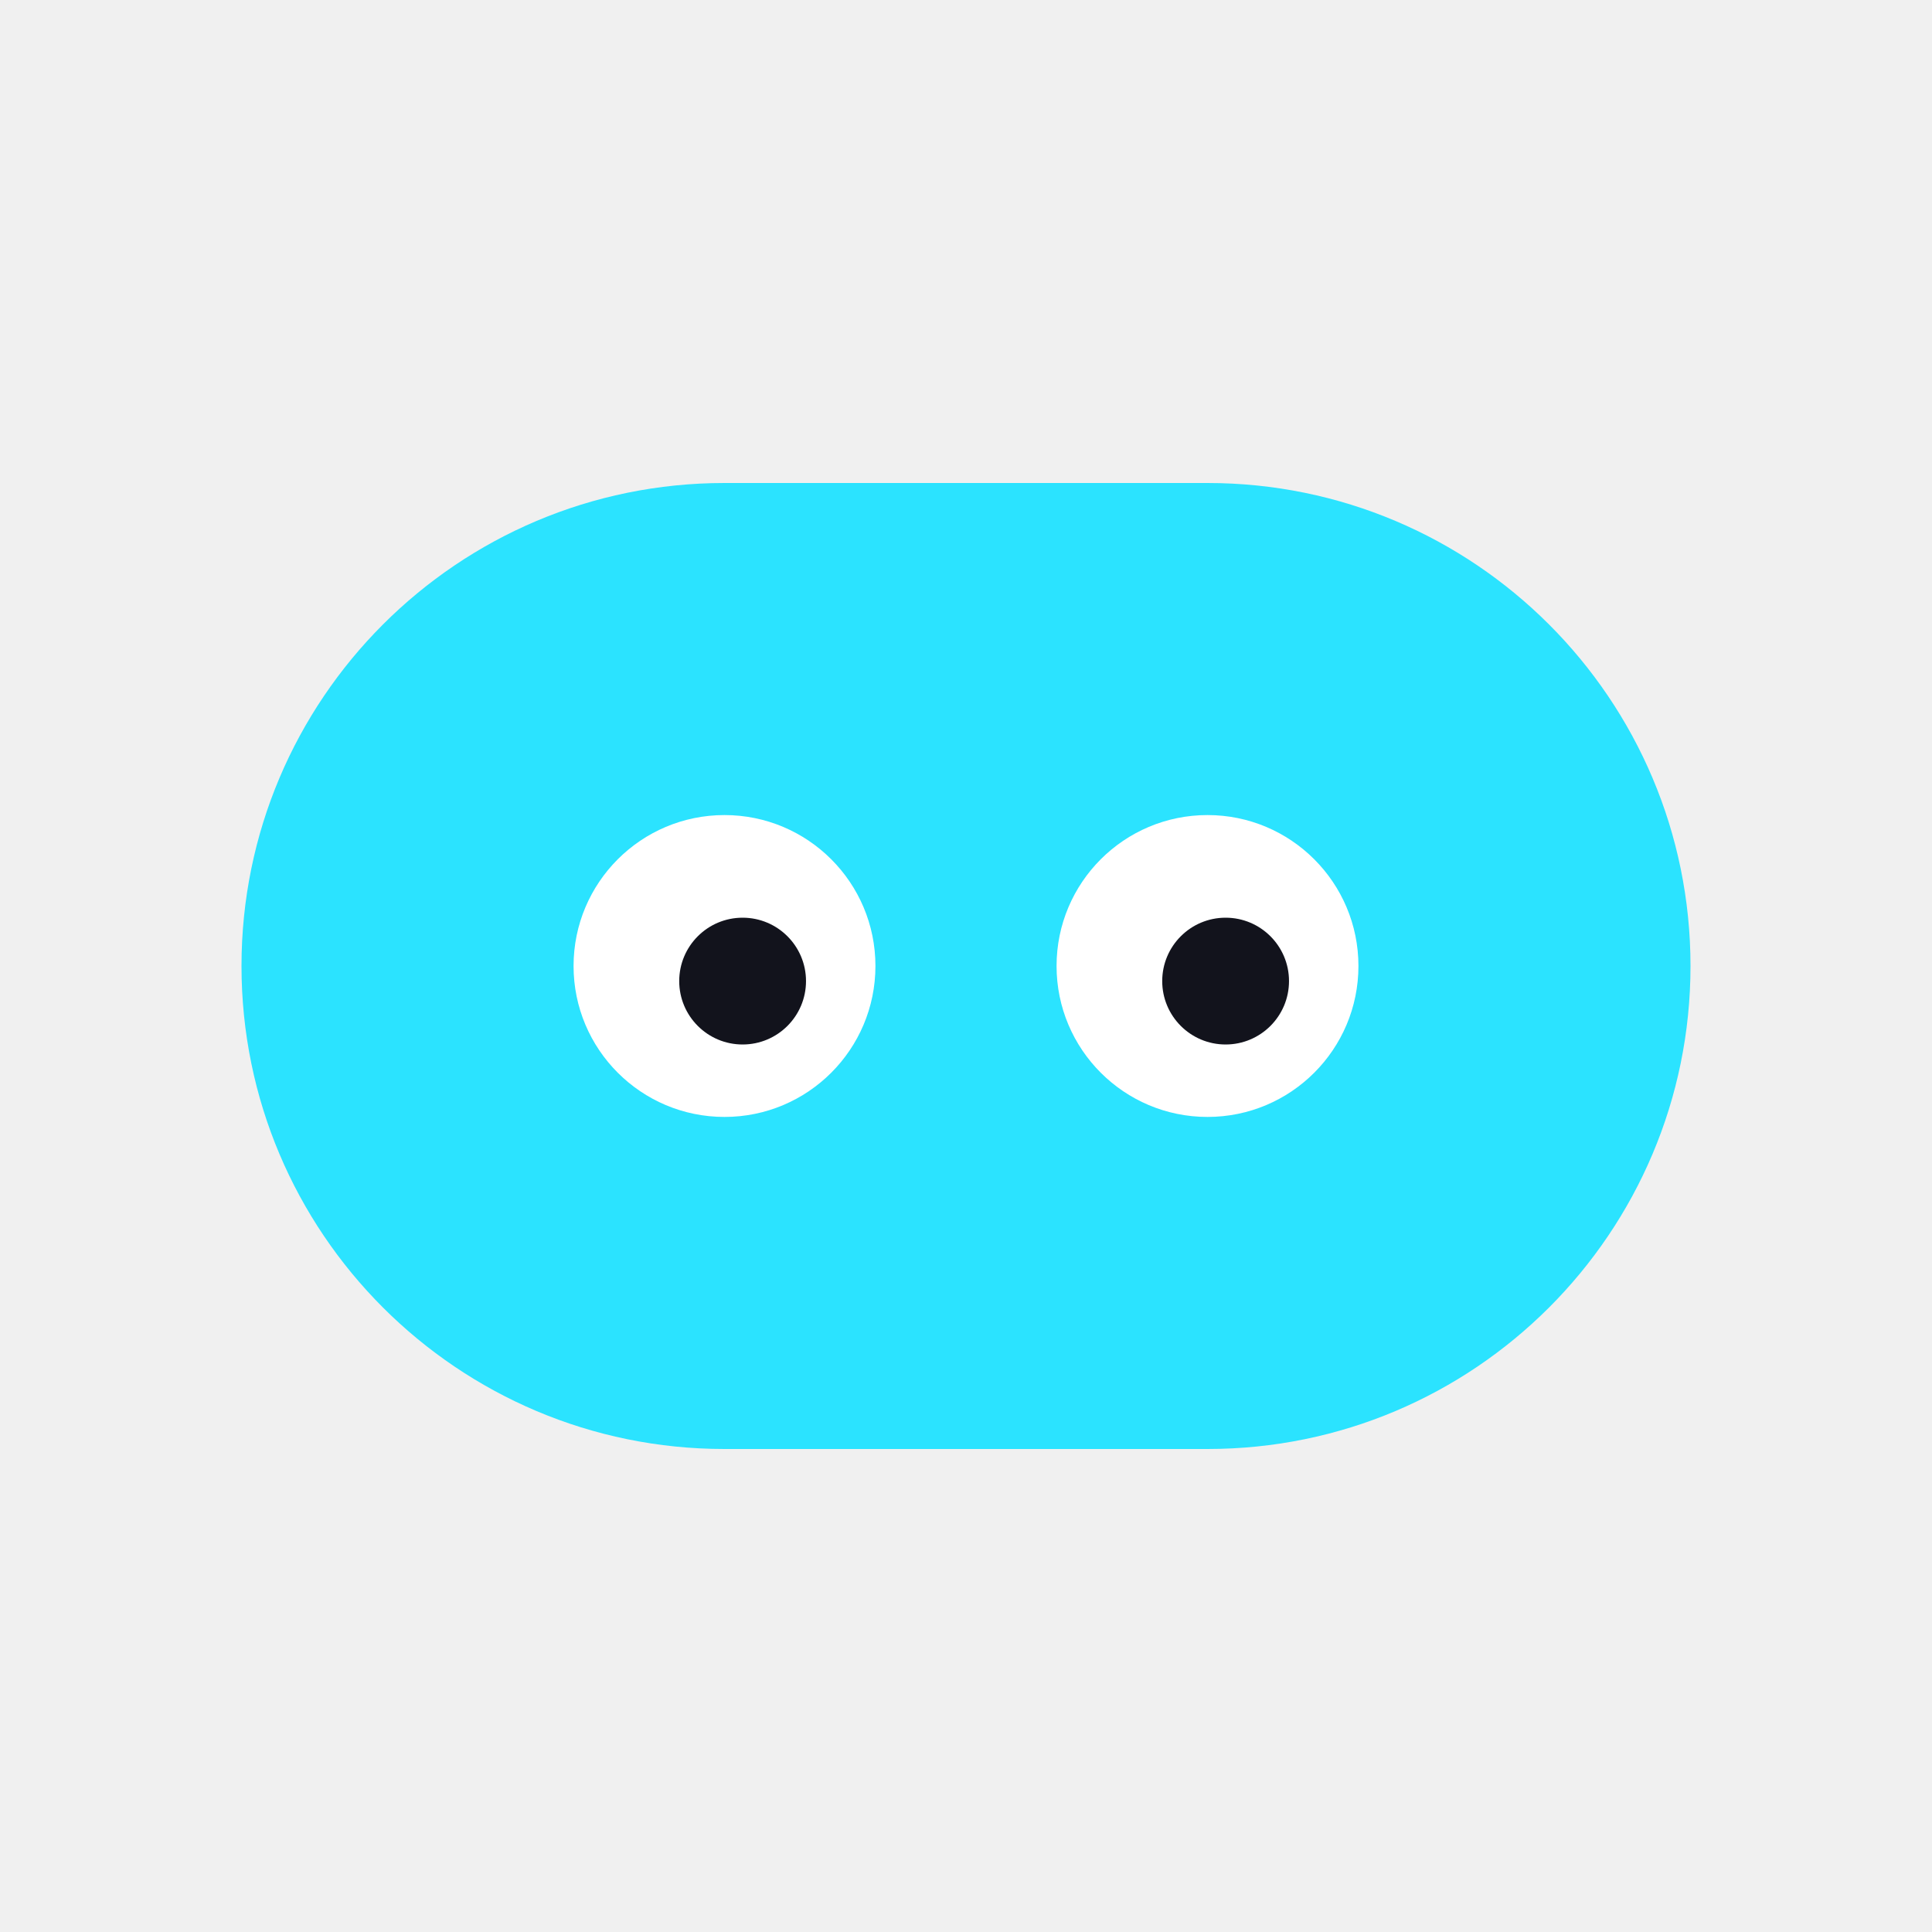
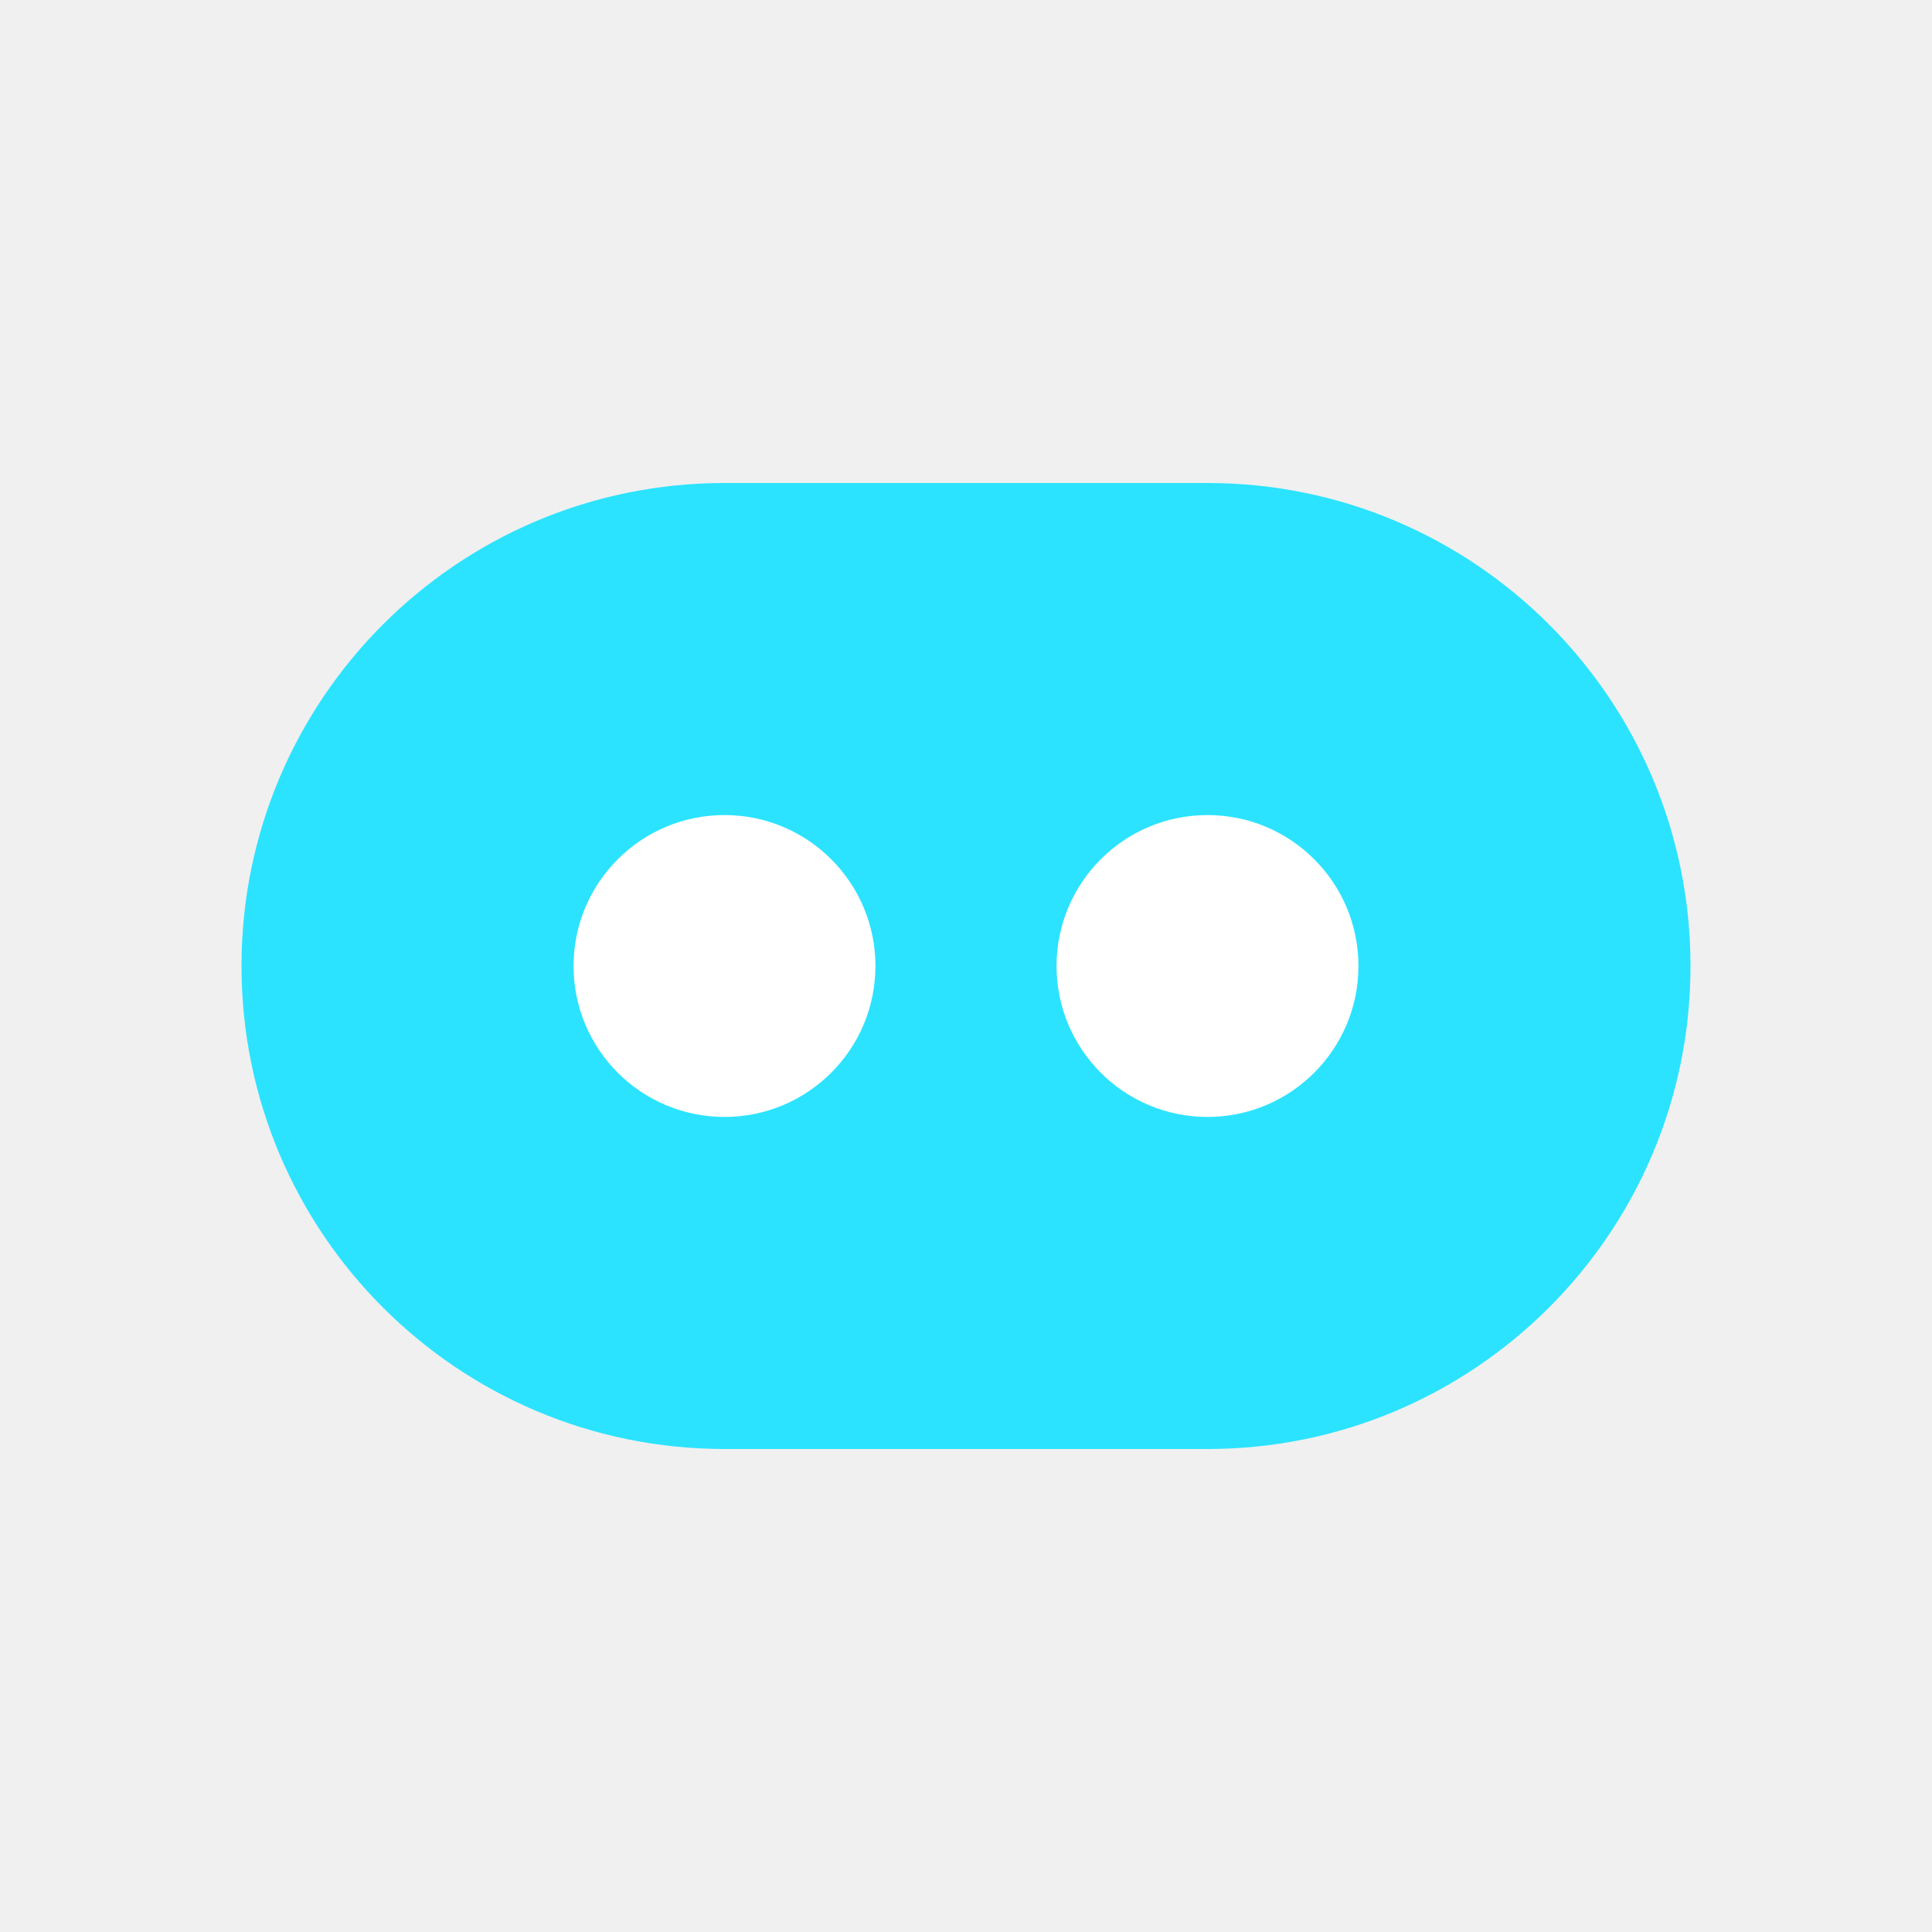
<svg xmlns="http://www.w3.org/2000/svg" viewBox="0 0 64 64">
  <rect x="8" y="16" width="48" height="32" rx="16" fill="#2BE3FF" />
  <circle cx="24" cy="32" r="5" fill="#fff" />
  <circle cx="40" cy="32" r="5" fill="#fff" />
-   <circle cx="24.6" cy="32.5" r="2.1" fill="#12131C" />
-   <circle cx="40.6" cy="32.5" r="2.1" fill="#12131C" />
</svg>
